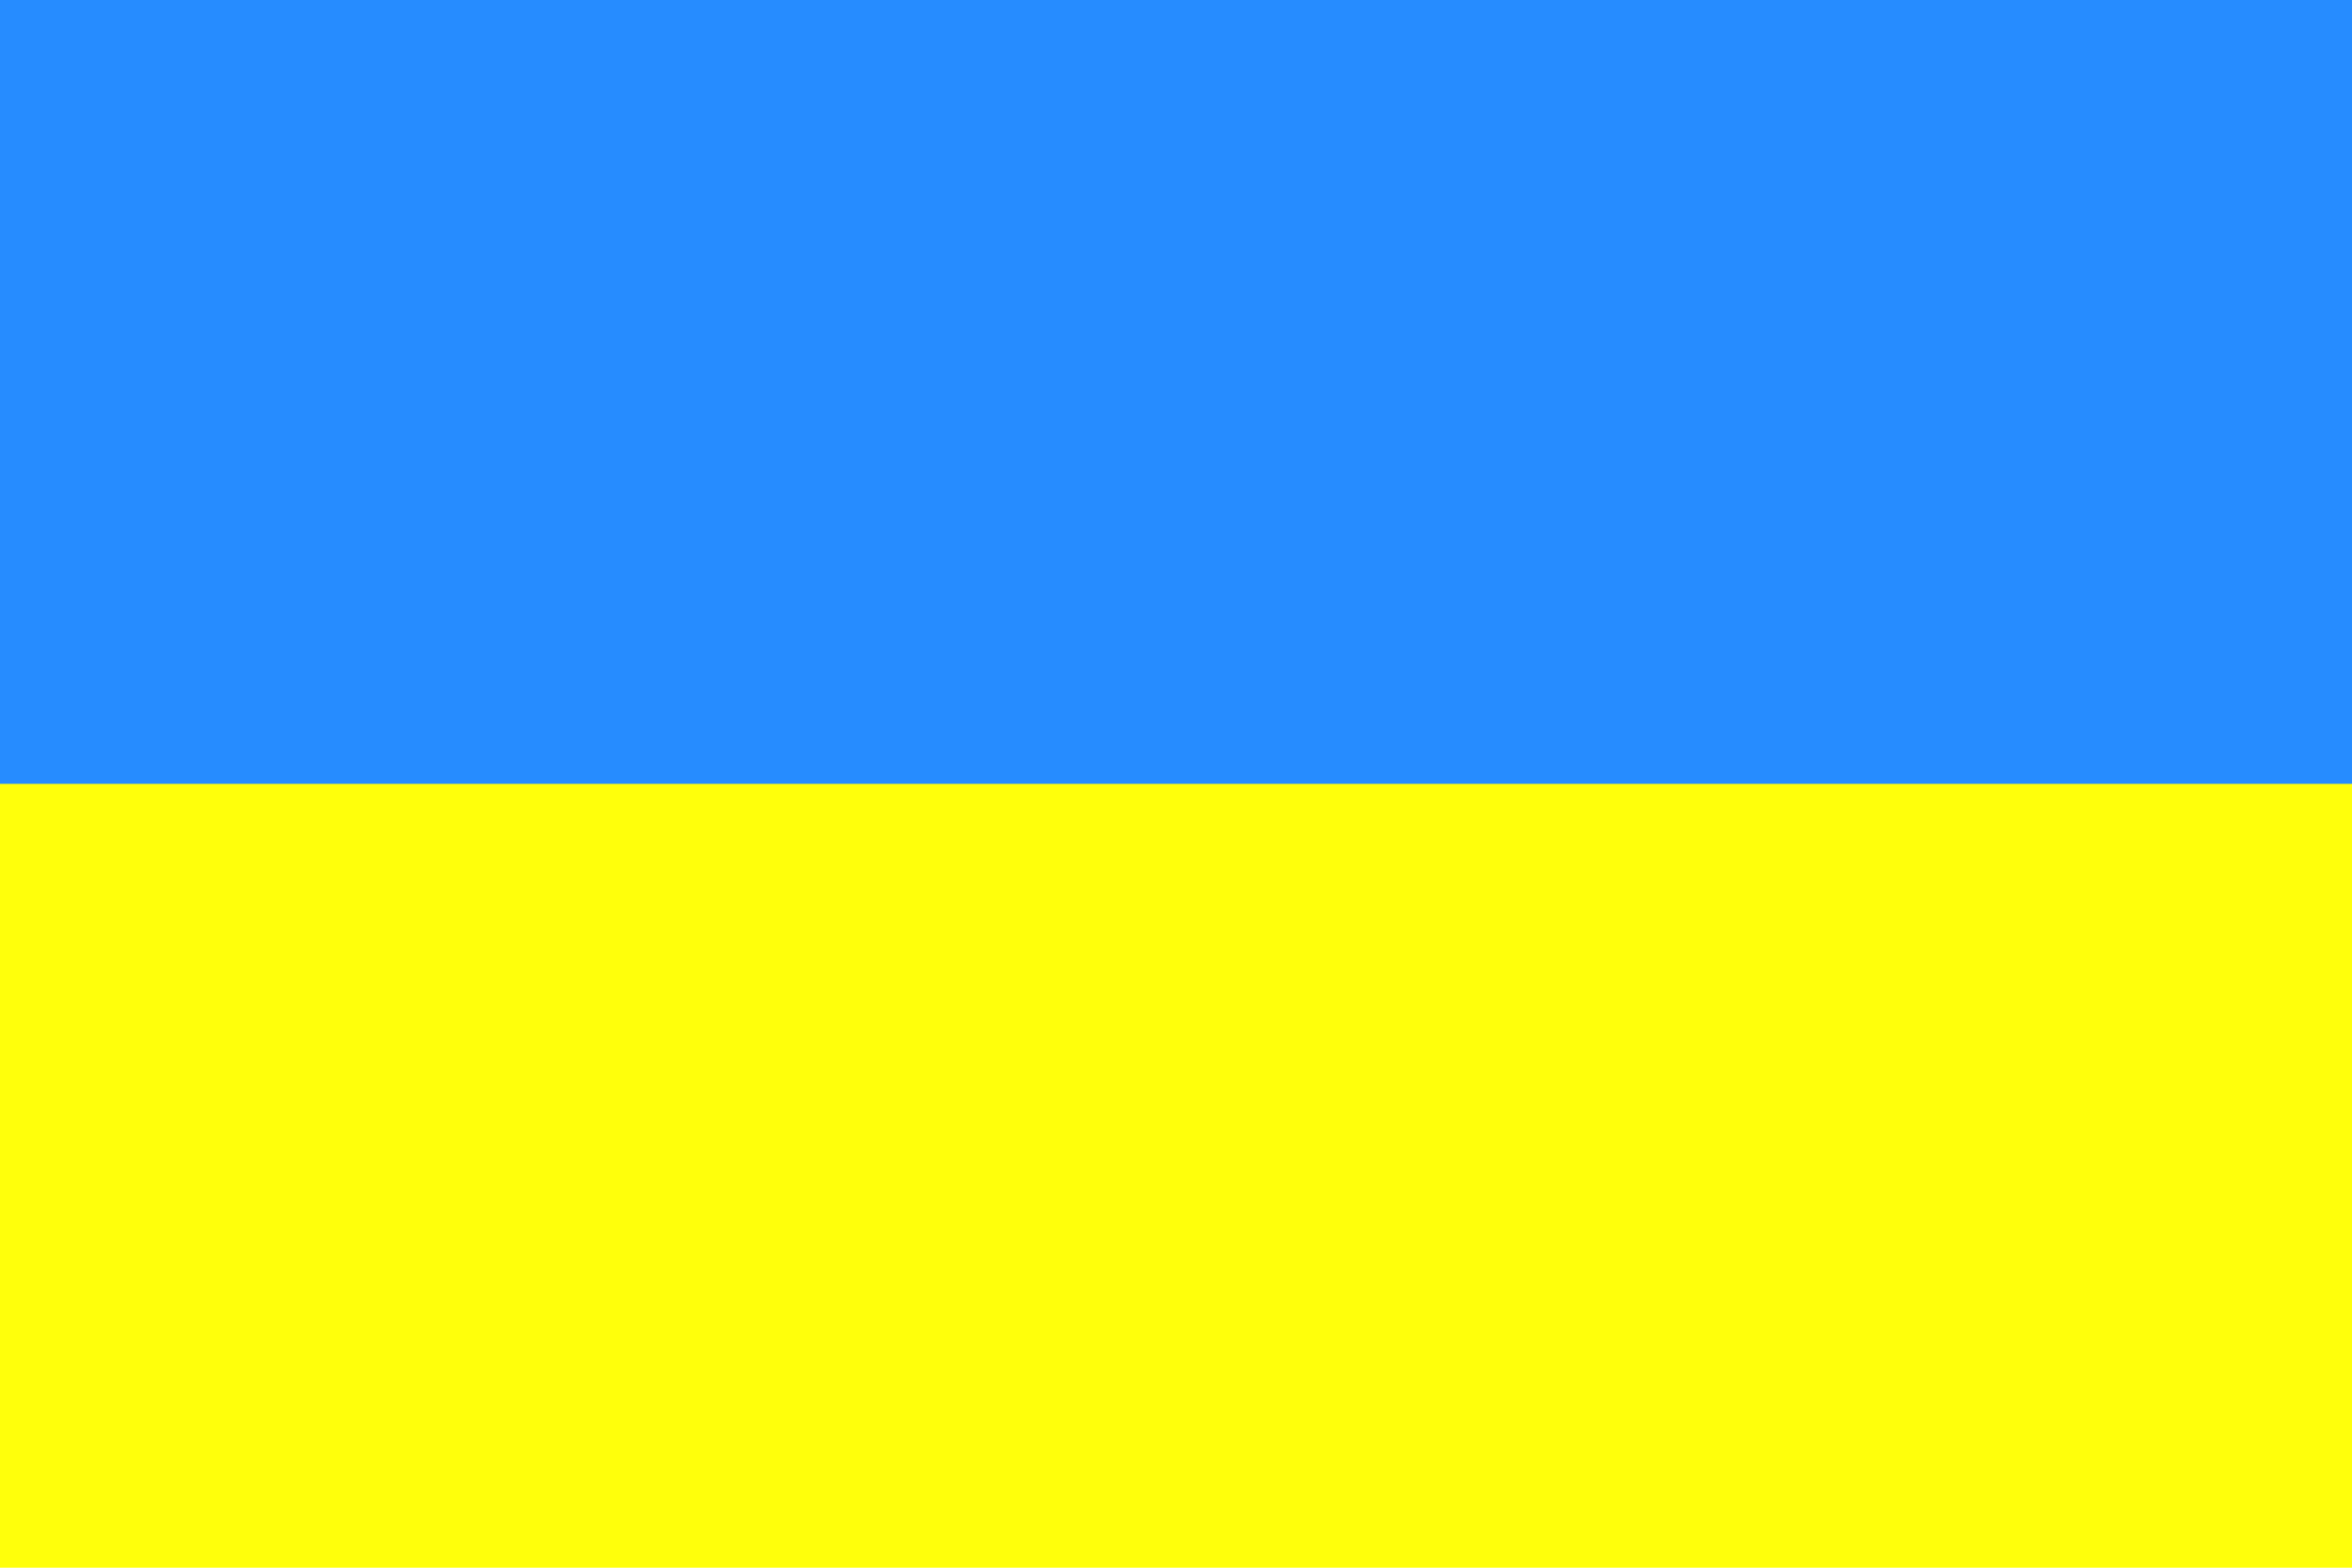
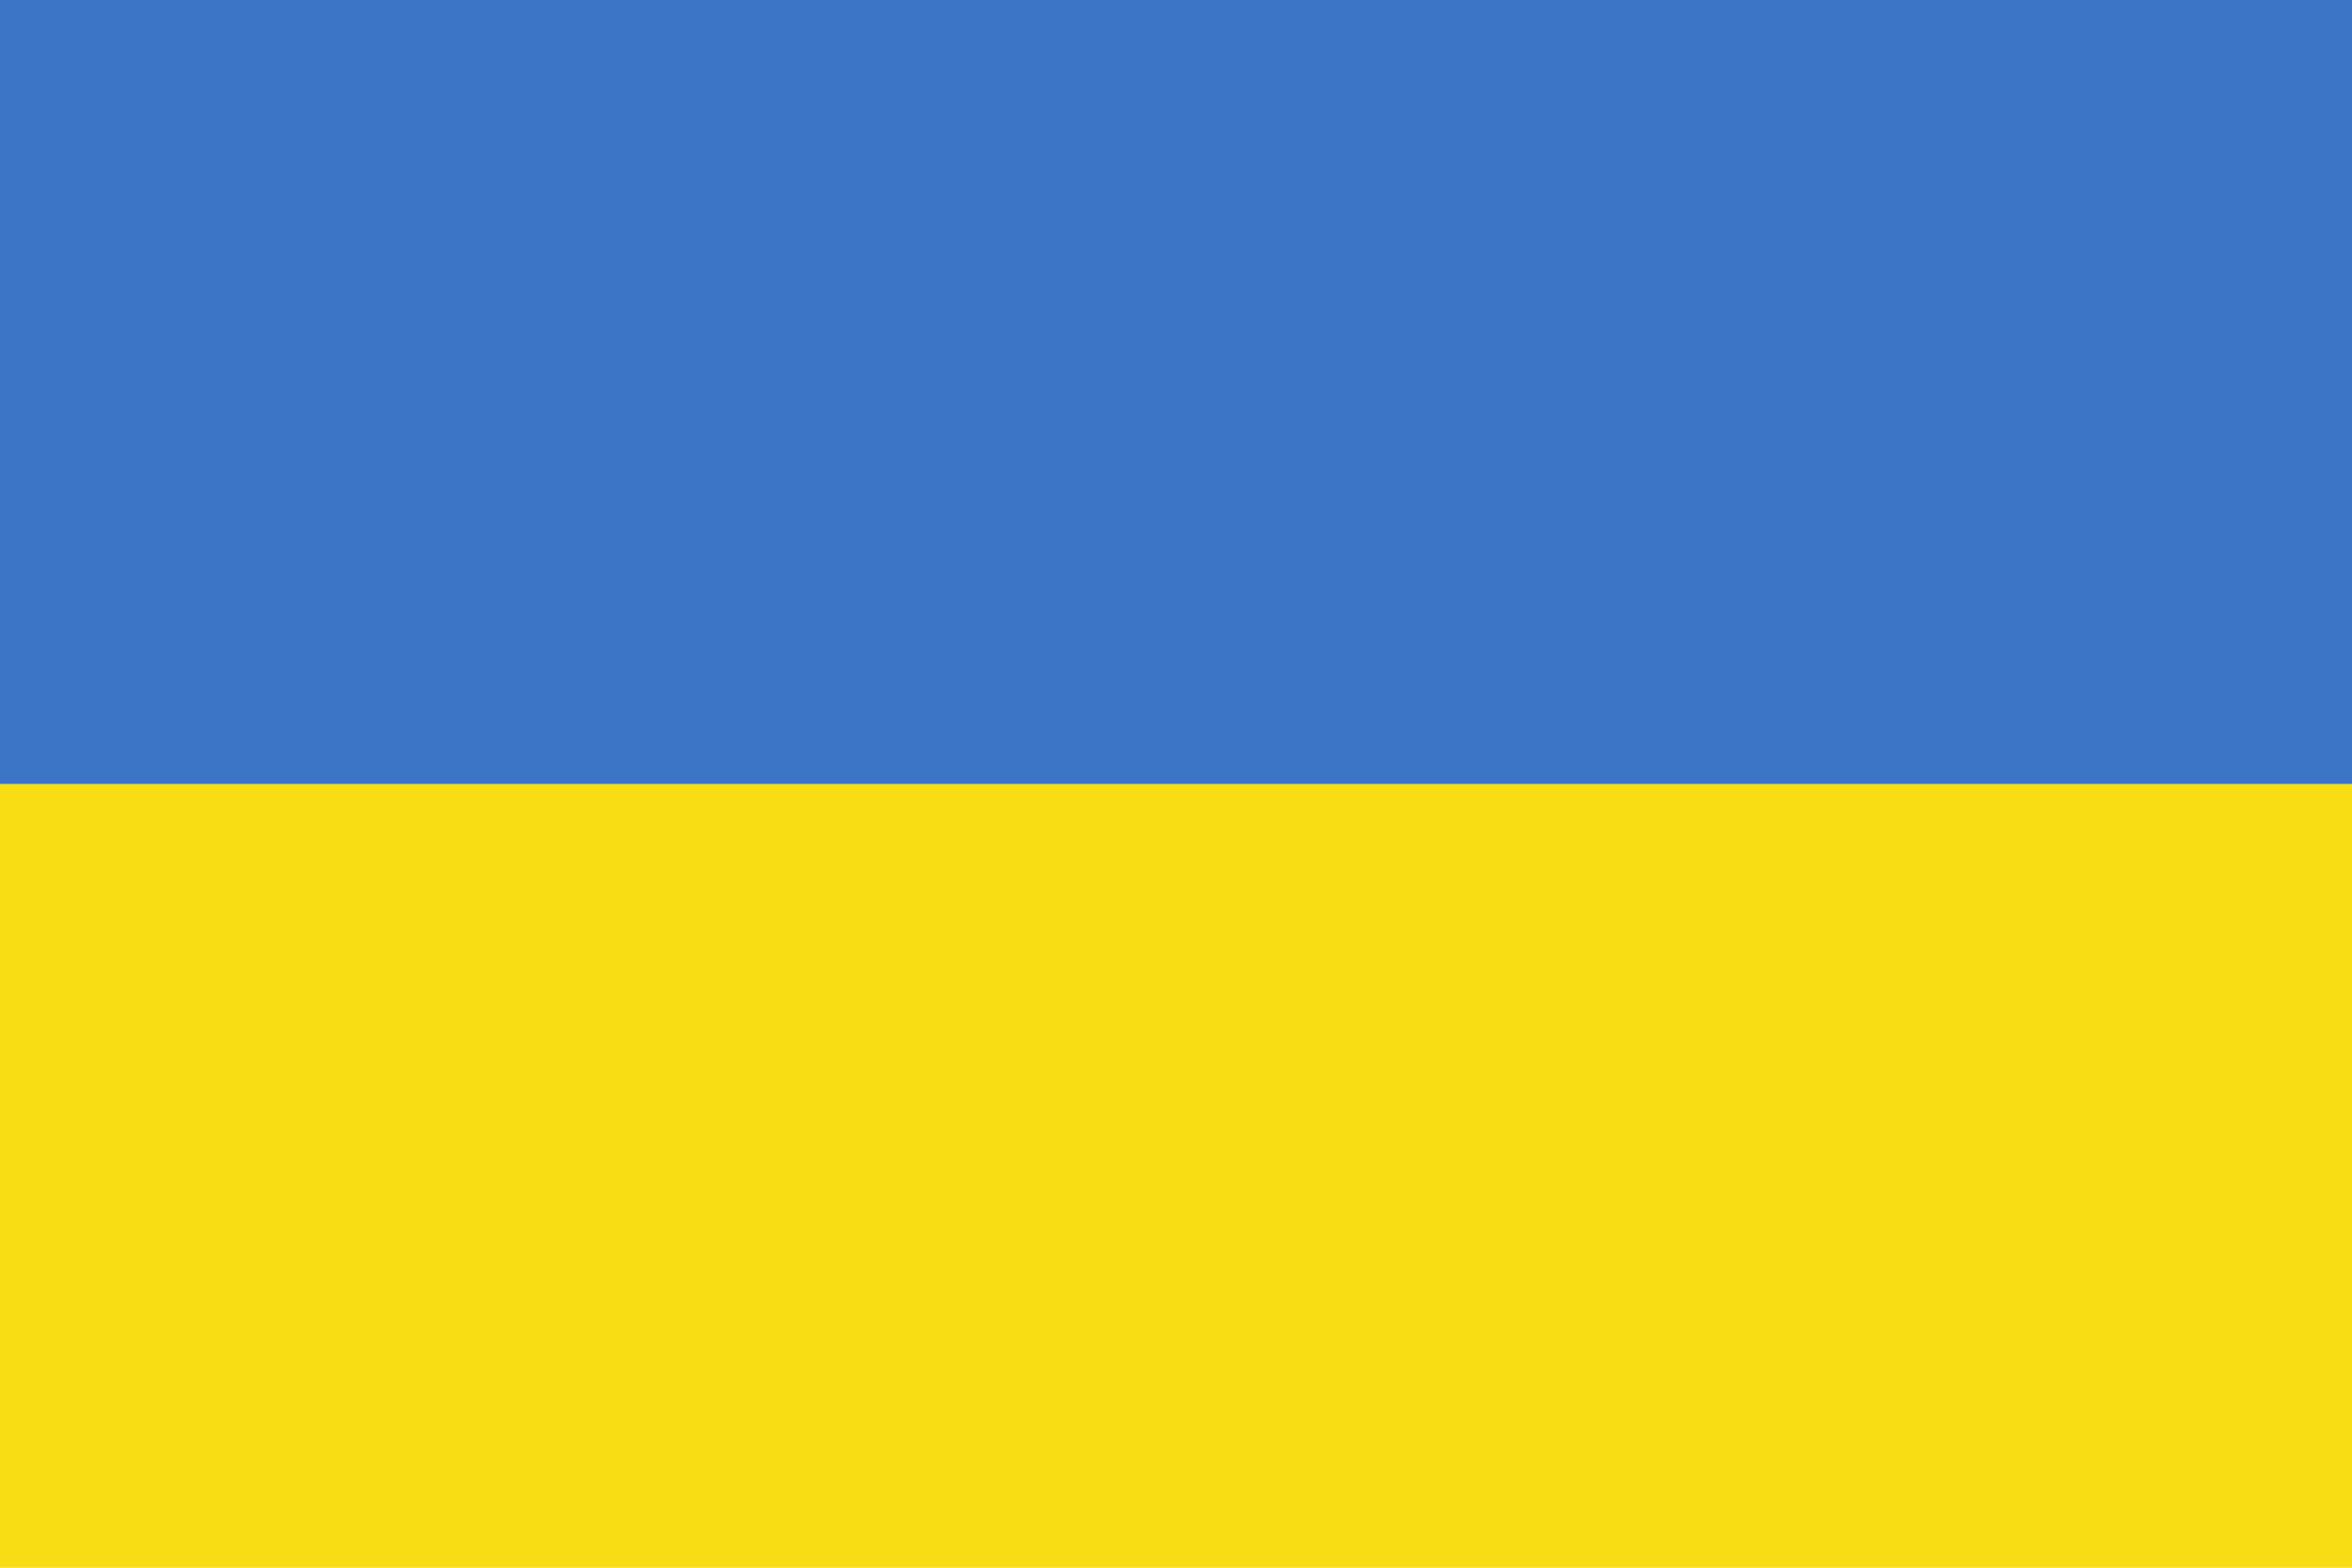
<svg xmlns="http://www.w3.org/2000/svg" version="1" x="0" y="0" width="1062.99" height="708.661" id="svg378">
  <defs id="defs380" />
-   <rect width="1062.99" height="708.661" x="0" y="0" style="font-size:12;fill:#ffff0b;fill-rule:evenodd;stroke-width:1pt;" id="rect171" />
-   <rect width="1062.99" height="354.331" x="0" y="0" style="font-size:12;fill:#268cff;fill-rule:evenodd;stroke-width:1pt;" id="rect403" />
+   <rect width="1062.99" height="708.661" x="0" y="0" style="font-size:12;fill:#f9dd16;fill-rule:evenodd;stroke-width:1pt;fill-opacity:1" id="rect171" />
+   <rect width="1062.99" height="354.331" x="0" y="0" style="font-size:12;fill:#3a75c4;fill-rule:evenodd;stroke-width:1pt;fill-opacity:1" id="rect403" />
</svg>
